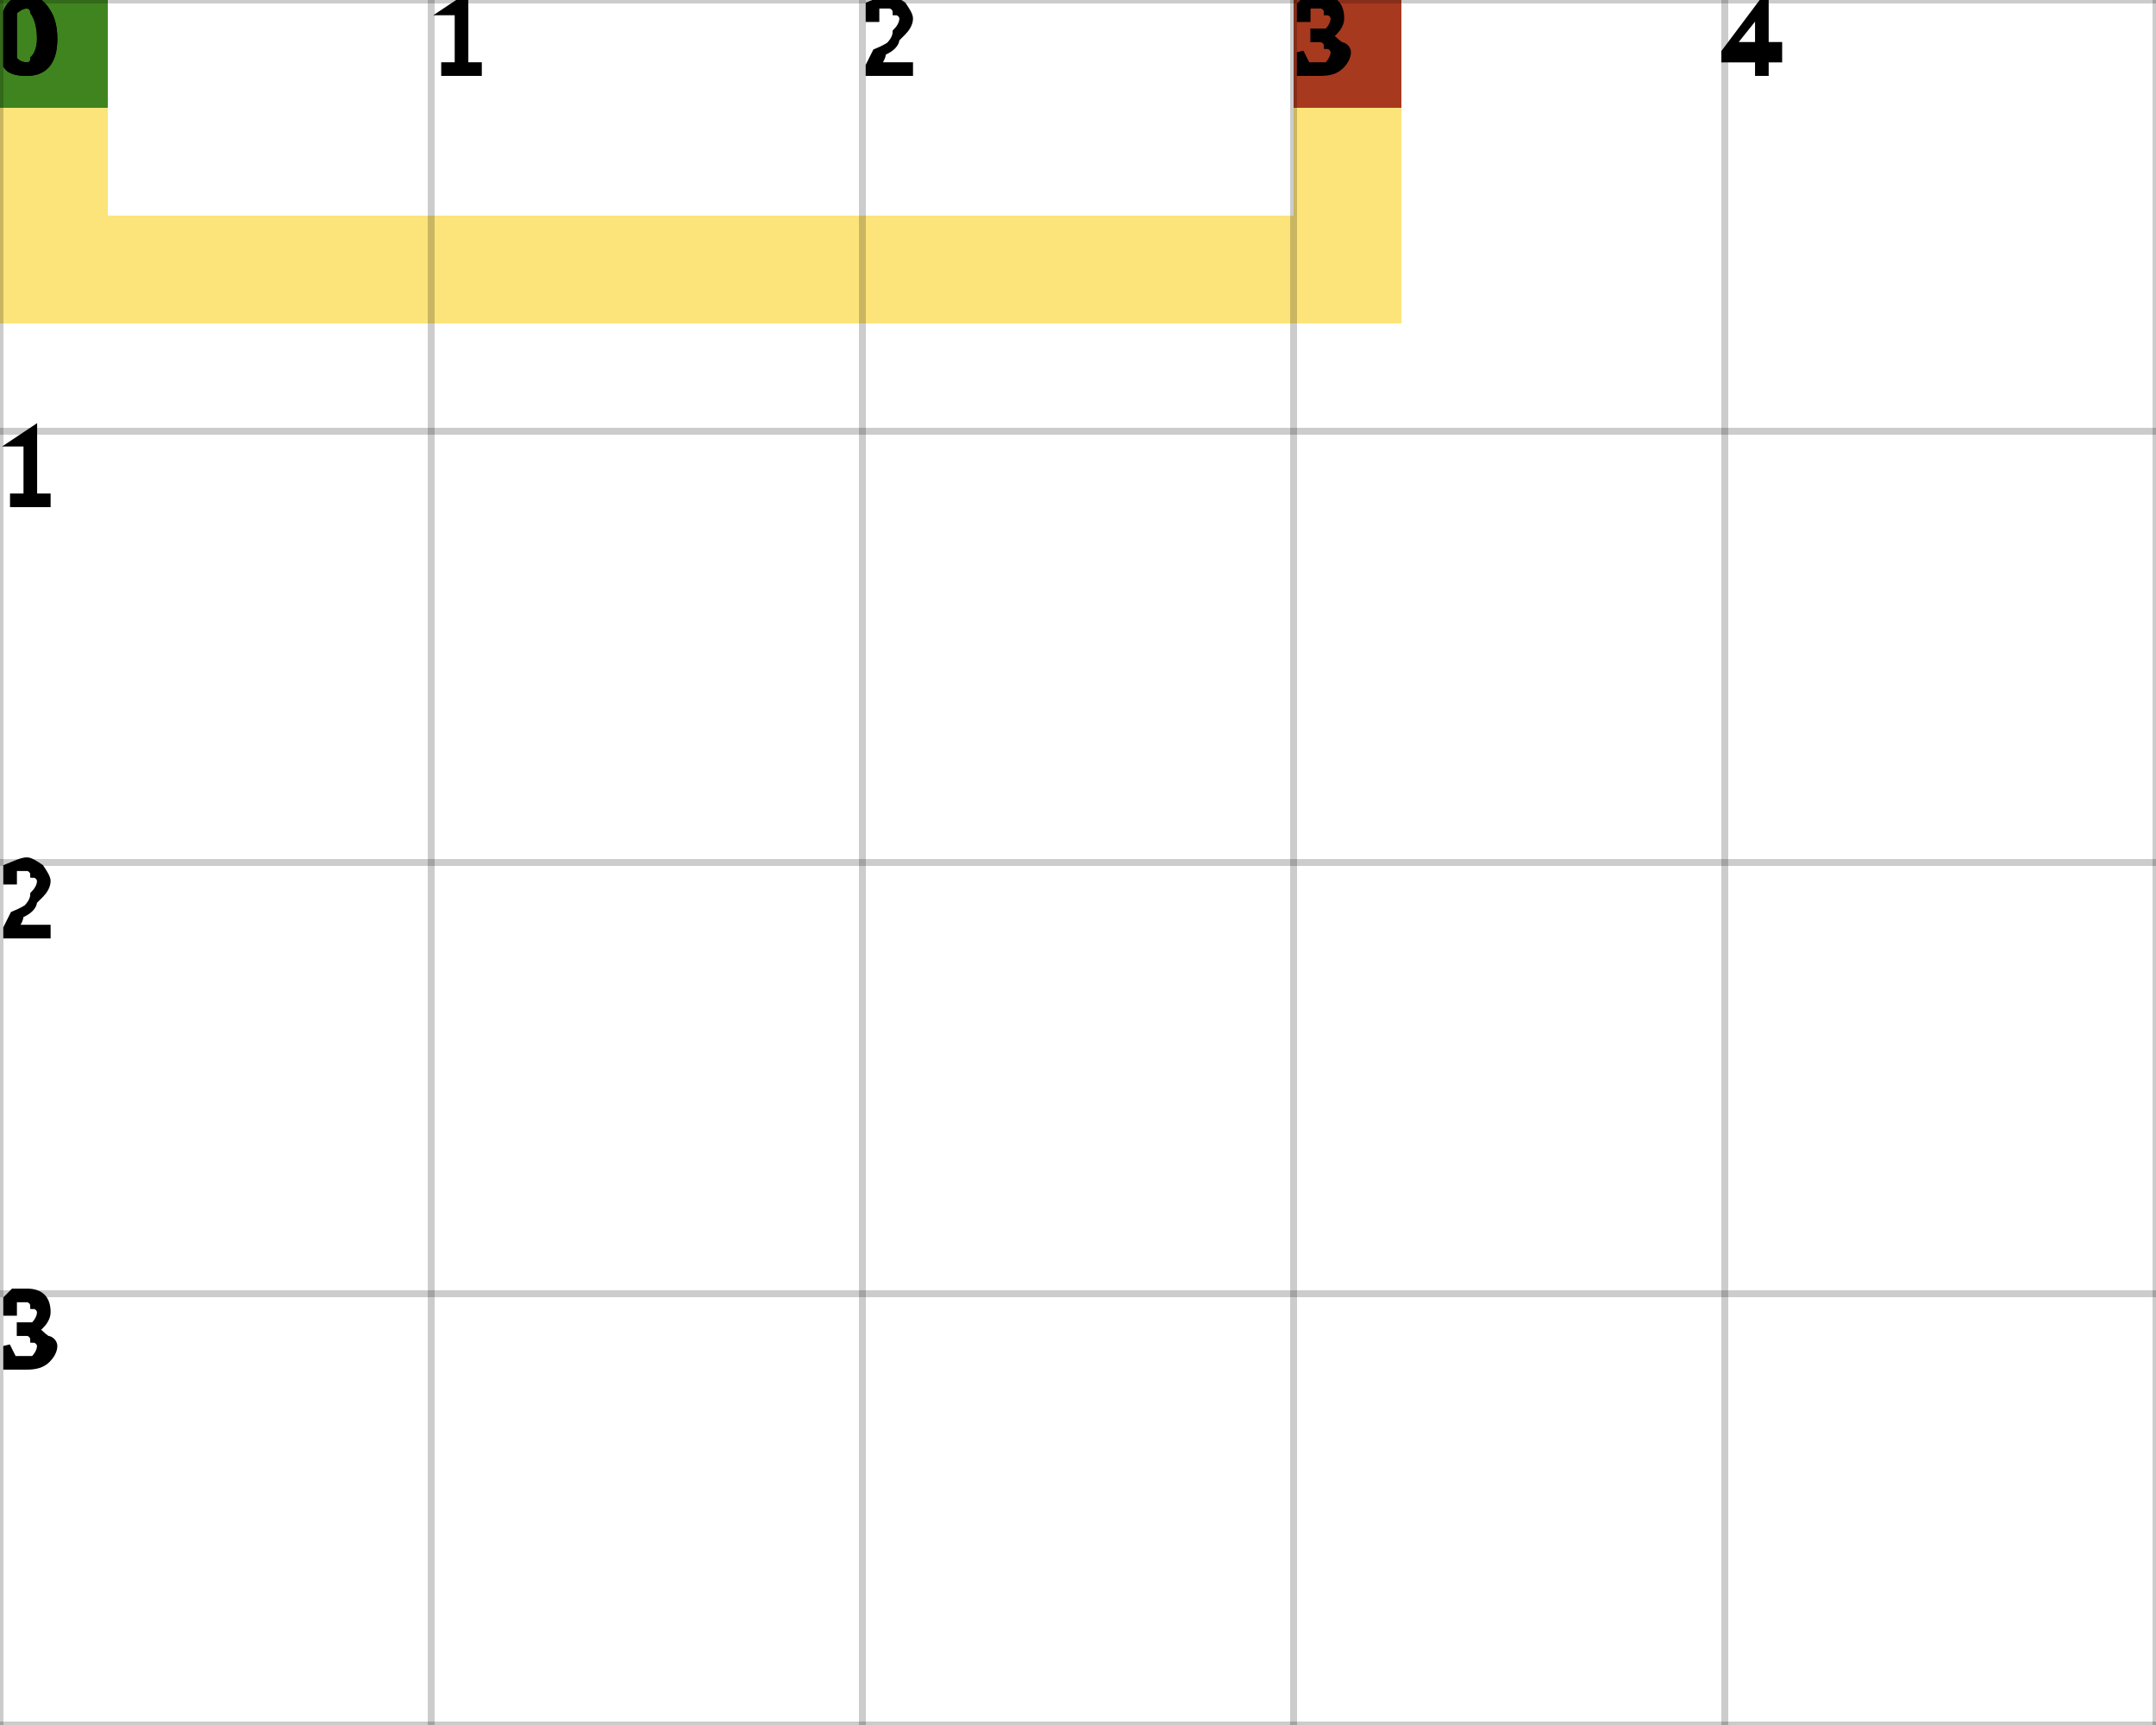
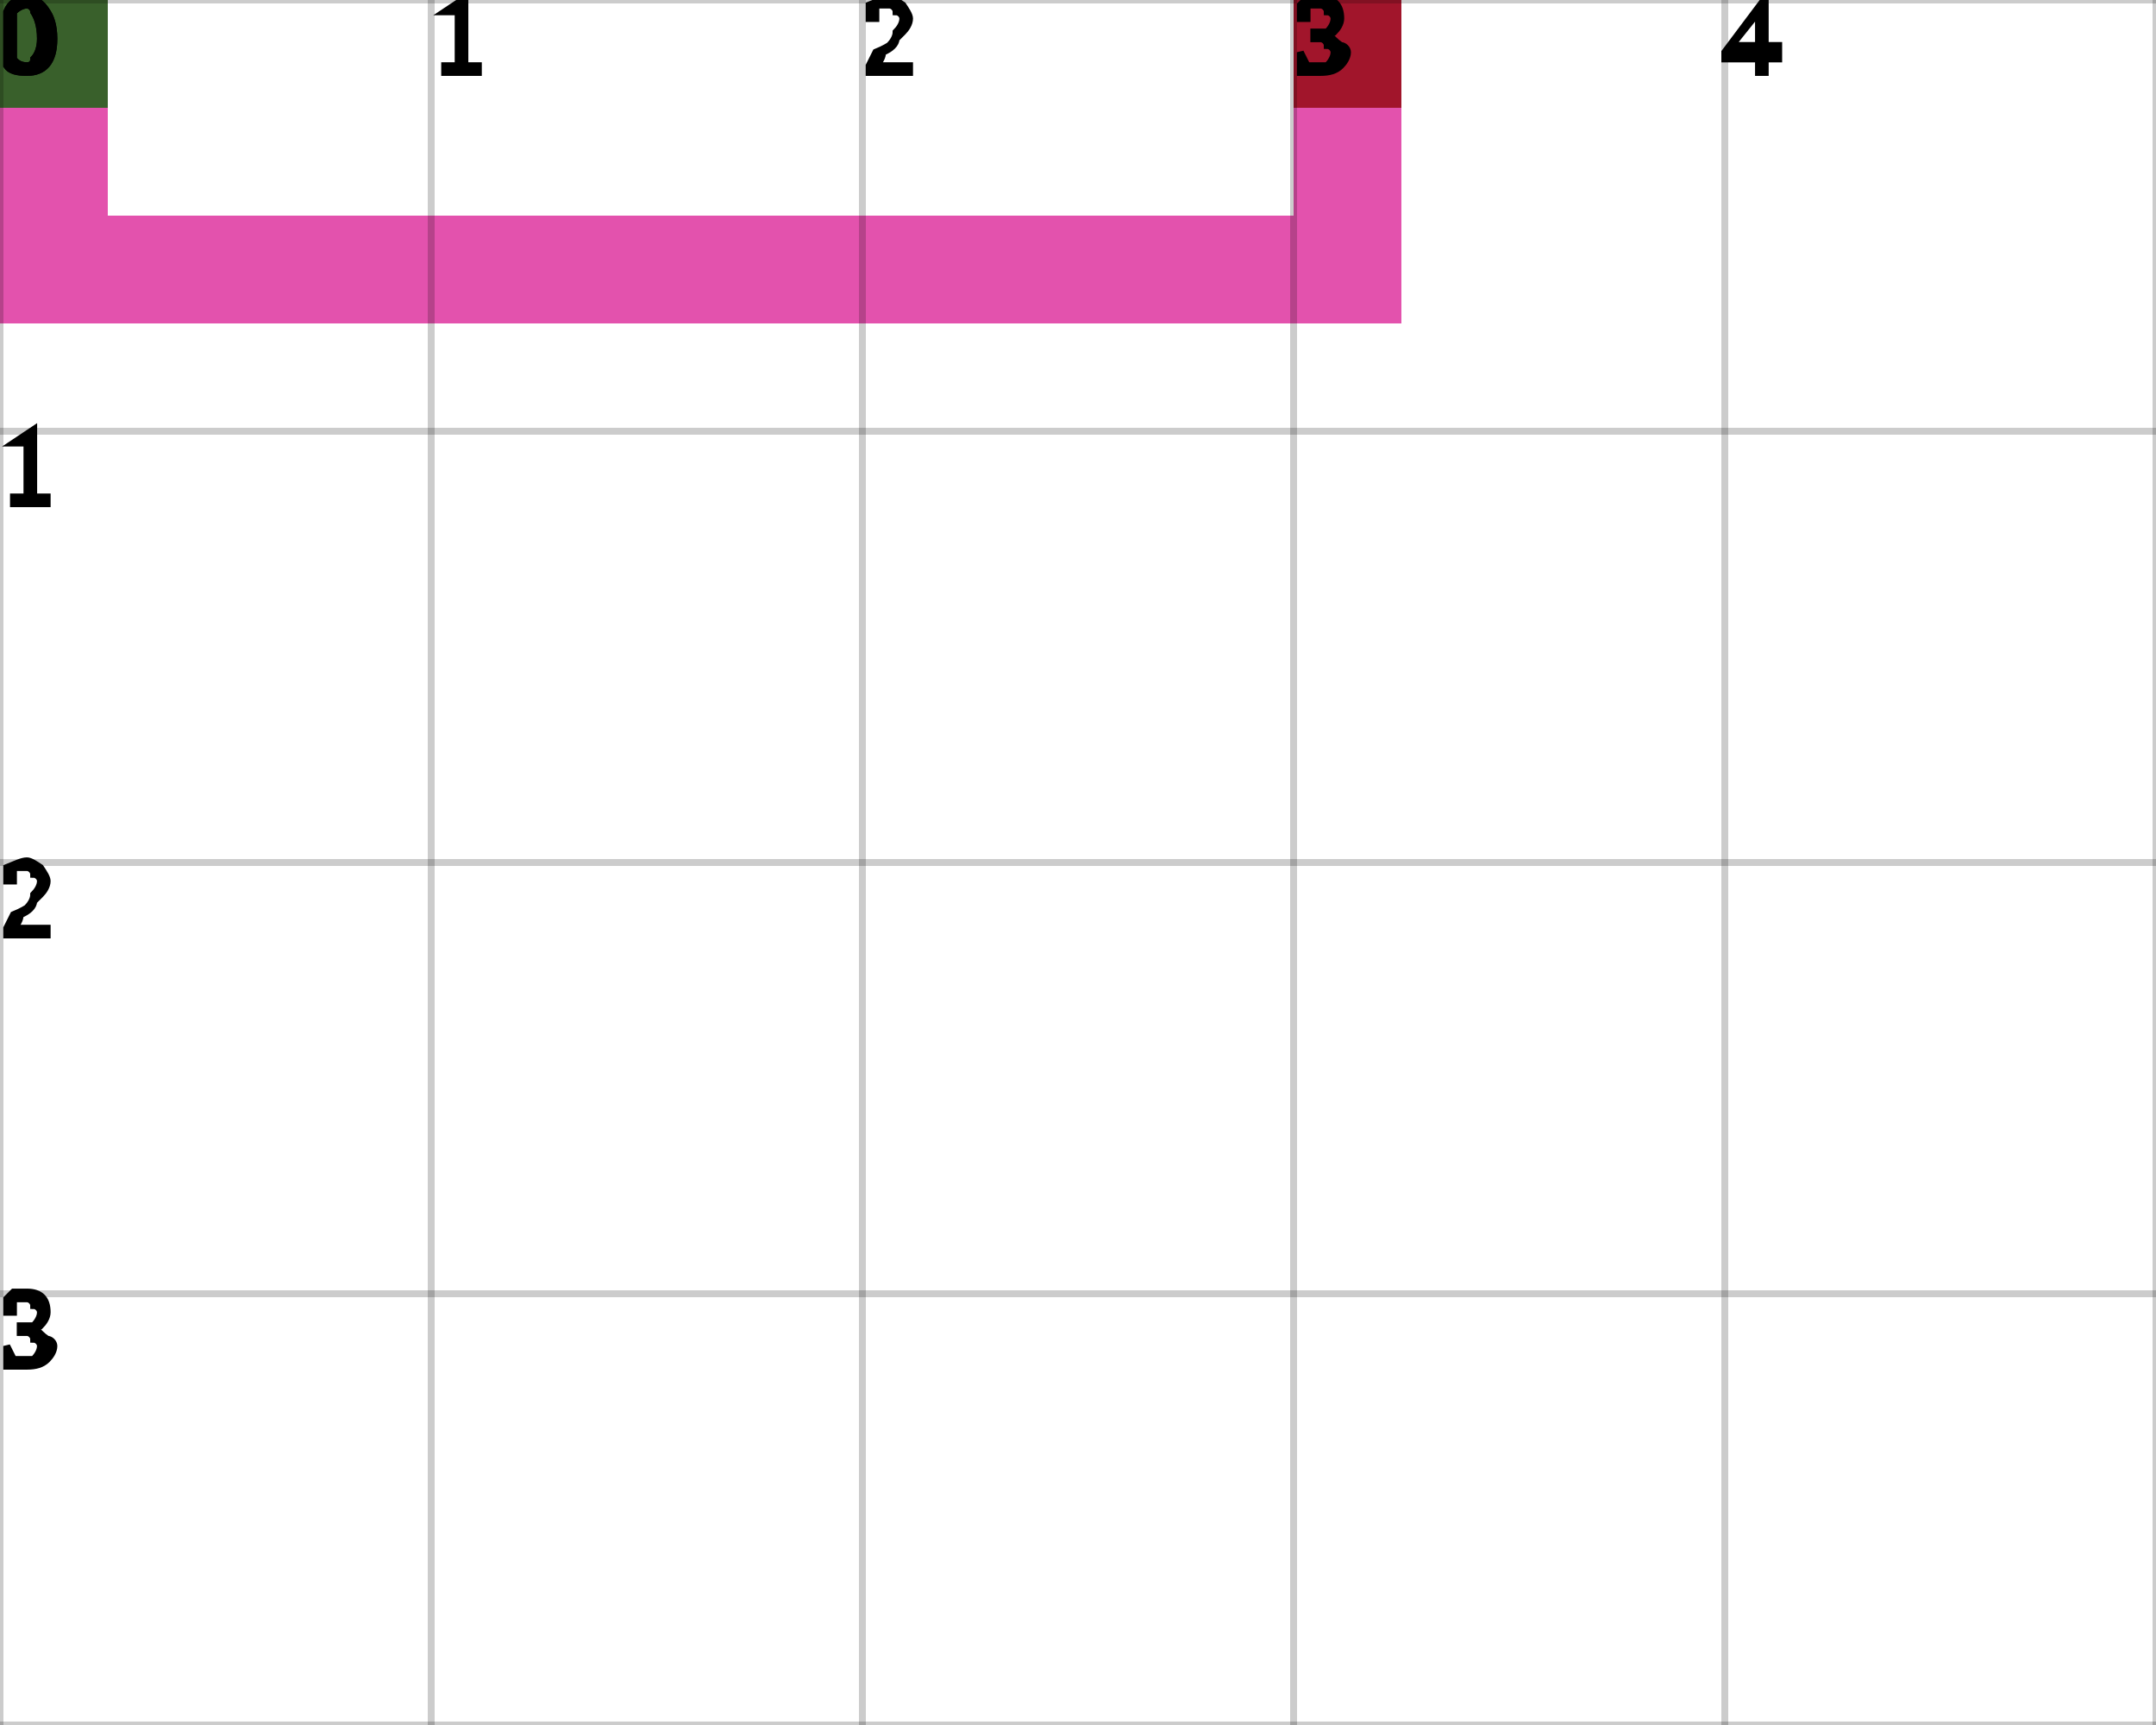
<svg xmlns="http://www.w3.org/2000/svg" height="100%" viewBox="0 0 5 4" width="100%" background-color="none">
-   <path d="M 0.25 0 L 0 0 L 0 0.75 L 0.25 0.75 Z" fill="#FBDB4D" opacity="0.75" stroke="transparent" stroke-width="0.5" />
-   <path d="M 0.25 0.75 L 3.25 0.75 L 3.25 0.5 L 0.25 0.5 Z" fill="#FBDB4D" opacity="0.75" stroke="transparent" stroke-width="0.5" />
-   <path d="M 3.25 0.5 L 3 0.5 L 3 0 L 3.25 0 Z" fill="#FBDB4D" opacity="0.75" stroke="transparent" stroke-width="0.5" />
+   <path d="M 0.25 0 L 0 0 L 0 0.75 L 0.25 0.75 Z" fill="#D91891" opacity="0.75" stroke="transparent" stroke-width="0.5" />
+   <path d="M 0.25 0.75 L 3.25 0.75 L 3.25 0.5 L 0.25 0.5 Z" fill="#D91891" opacity="0.75" stroke="transparent" stroke-width="0.5" />
+   <path d="M 3.25 0.5 L 3 0.5 L 3 0 L 3.25 0 Z" fill="#D91891" opacity="0.75" stroke="transparent" stroke-width="0.5" />
  <rect fill="darkGreen" height="0.25" opacity="0.75" stroke="transparent" stroke-width="0.5" width="0.25" x="0" y="0" />
  <rect fill="darkRed" height="0.25" opacity="0.75" stroke="transparent" stroke-width="0.5" width="0.25" x="3" y="0" />
  <line dominant-baseline="hanging" fill="transparent" font-size="0.25" opacity="0.2" stroke="black" stroke-width="0.016" text-anchor="start" x1="0" x2="0" y1="0" y2="4" />
  <text dominant-baseline="hanging" fill="black" font-size="0.25" opacity="1" stroke="black" stroke-width="0.016" text-anchor="start" x="0" y="0">0</text>
  <line dominant-baseline="hanging" fill="transparent" font-size="0.25" opacity="0.2" stroke="black" stroke-width="0.016" text-anchor="start" x1="1" x2="1" y1="0" y2="4" />
  <text dominant-baseline="hanging" fill="black" font-size="0.25" opacity="1" stroke="black" stroke-width="0.016" text-anchor="start" x="1" y="0">1</text>
  <line dominant-baseline="hanging" fill="transparent" font-size="0.25" opacity="0.2" stroke="black" stroke-width="0.016" text-anchor="start" x1="2" x2="2" y1="0" y2="4" />
  <text dominant-baseline="hanging" fill="black" font-size="0.25" opacity="1" stroke="black" stroke-width="0.016" text-anchor="start" x="2" y="0">2</text>
  <line dominant-baseline="hanging" fill="transparent" font-size="0.25" opacity="0.2" stroke="black" stroke-width="0.016" text-anchor="start" x1="3" x2="3" y1="0" y2="4" />
  <text dominant-baseline="hanging" fill="black" font-size="0.25" opacity="1" stroke="black" stroke-width="0.016" text-anchor="start" x="3" y="0">3</text>
  <line dominant-baseline="hanging" fill="transparent" font-size="0.25" opacity="0.2" stroke="black" stroke-width="0.016" text-anchor="start" x1="4" x2="4" y1="0" y2="4" />
  <text dominant-baseline="hanging" fill="black" font-size="0.25" opacity="1" stroke="black" stroke-width="0.016" text-anchor="start" x="4" y="0">4</text>
  <line dominant-baseline="hanging" fill="transparent" font-size="0.25" opacity="0.2" stroke="black" stroke-width="0.016" text-anchor="start" x1="5" x2="5" y1="0" y2="4" />
  <line dominant-baseline="hanging" fill="transparent" font-size="0.25" opacity="0.2" stroke="black" stroke-width="0.016" text-anchor="start" x1="0" x2="5" y1="0" y2="0" />
  <text dominant-baseline="hanging" fill="black" font-size="0.25" opacity="1" stroke="black" stroke-width="0.016" text-anchor="start" x="0" y="0">0</text>
  <line dominant-baseline="hanging" fill="transparent" font-size="0.25" opacity="0.2" stroke="black" stroke-width="0.016" text-anchor="start" x1="0" x2="5" y1="1" y2="1" />
  <text dominant-baseline="hanging" fill="black" font-size="0.25" opacity="1" stroke="black" stroke-width="0.016" text-anchor="start" x="0" y="1">1</text>
  <line dominant-baseline="hanging" fill="transparent" font-size="0.25" opacity="0.2" stroke="black" stroke-width="0.016" text-anchor="start" x1="0" x2="5" y1="2" y2="2" />
  <text dominant-baseline="hanging" fill="black" font-size="0.25" opacity="1" stroke="black" stroke-width="0.016" text-anchor="start" x="0" y="2">2</text>
  <line dominant-baseline="hanging" fill="transparent" font-size="0.25" opacity="0.2" stroke="black" stroke-width="0.016" text-anchor="start" x1="0" x2="5" y1="3" y2="3" />
  <text dominant-baseline="hanging" fill="black" font-size="0.25" opacity="1" stroke="black" stroke-width="0.016" text-anchor="start" x="0" y="3">3</text>
  <line dominant-baseline="hanging" fill="transparent" font-size="0.25" opacity="0.2" stroke="black" stroke-width="0.016" text-anchor="start" x1="0" x2="5" y1="4" y2="4" />
</svg>
